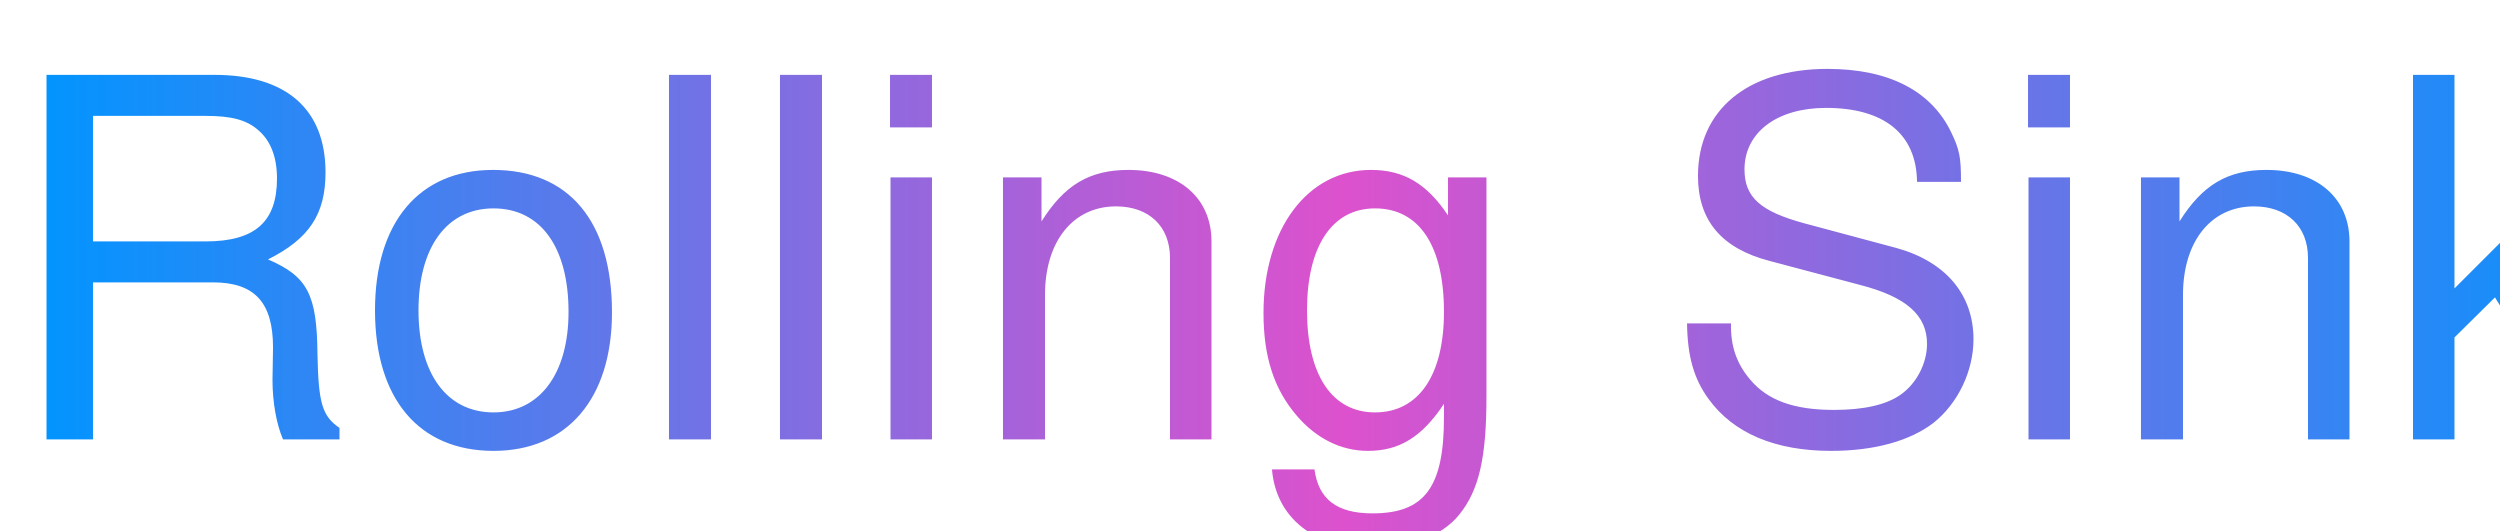
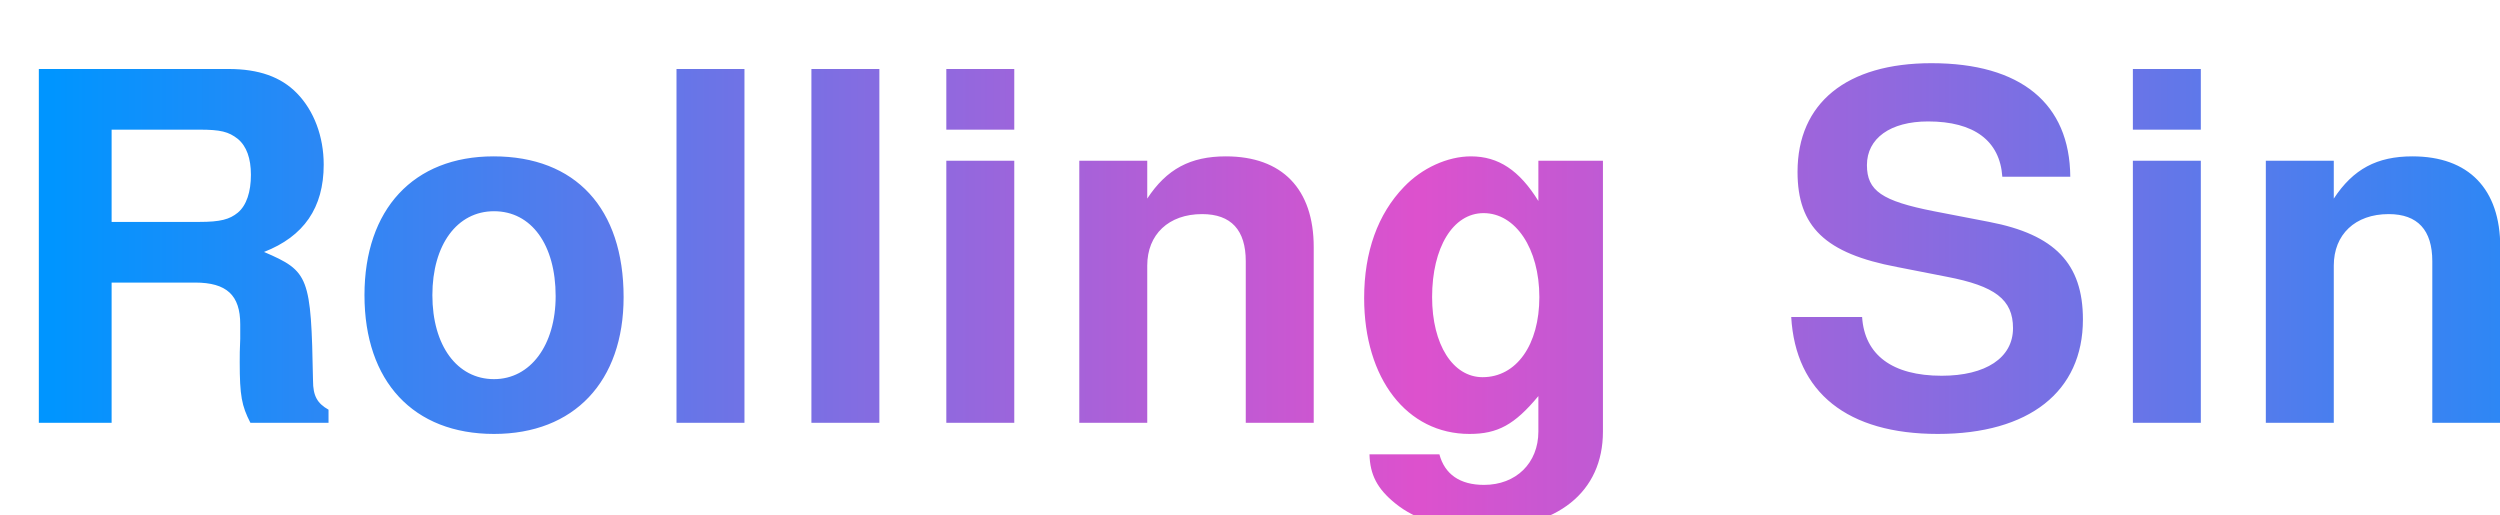
- <svg xmlns="http://www.w3.org/2000/svg" width="660" height="140" viewBox="0 0 660 140">
+ <svg xmlns="http://www.w3.org/2000/svg" width="680" height="140" viewBox="0 0 680 140">
  <defs>
    <linearGradient id="grad" x1="0" y1="0" x2="1" y2="0">
      <stop offset="0%" stop-color="#0095ff" />
      <stop offset="50%" stop-color="#dd51cd" />
      <stop offset="100%" stop-color="#0095ff" />
    </linearGradient>
  </defs>
  <g transform="translate(0,21)">
-     <text x="0" y="95" font-size="132" font-family="-apple-system,BlinkMacSystemFont,Segoe UI,Helvetica,Arial,sans-serif" font-weight="500" fill="url(#grad)">
+     <text x="0" y="94" font-size="132" font-family="-apple-system,BlinkMacSystemFont,Segoe UI,Helvetica,Arial,sans-serif" font-weight="550" fill="url(#grad)">
      Rolling Sink
    </text>
  </g>
</svg>
